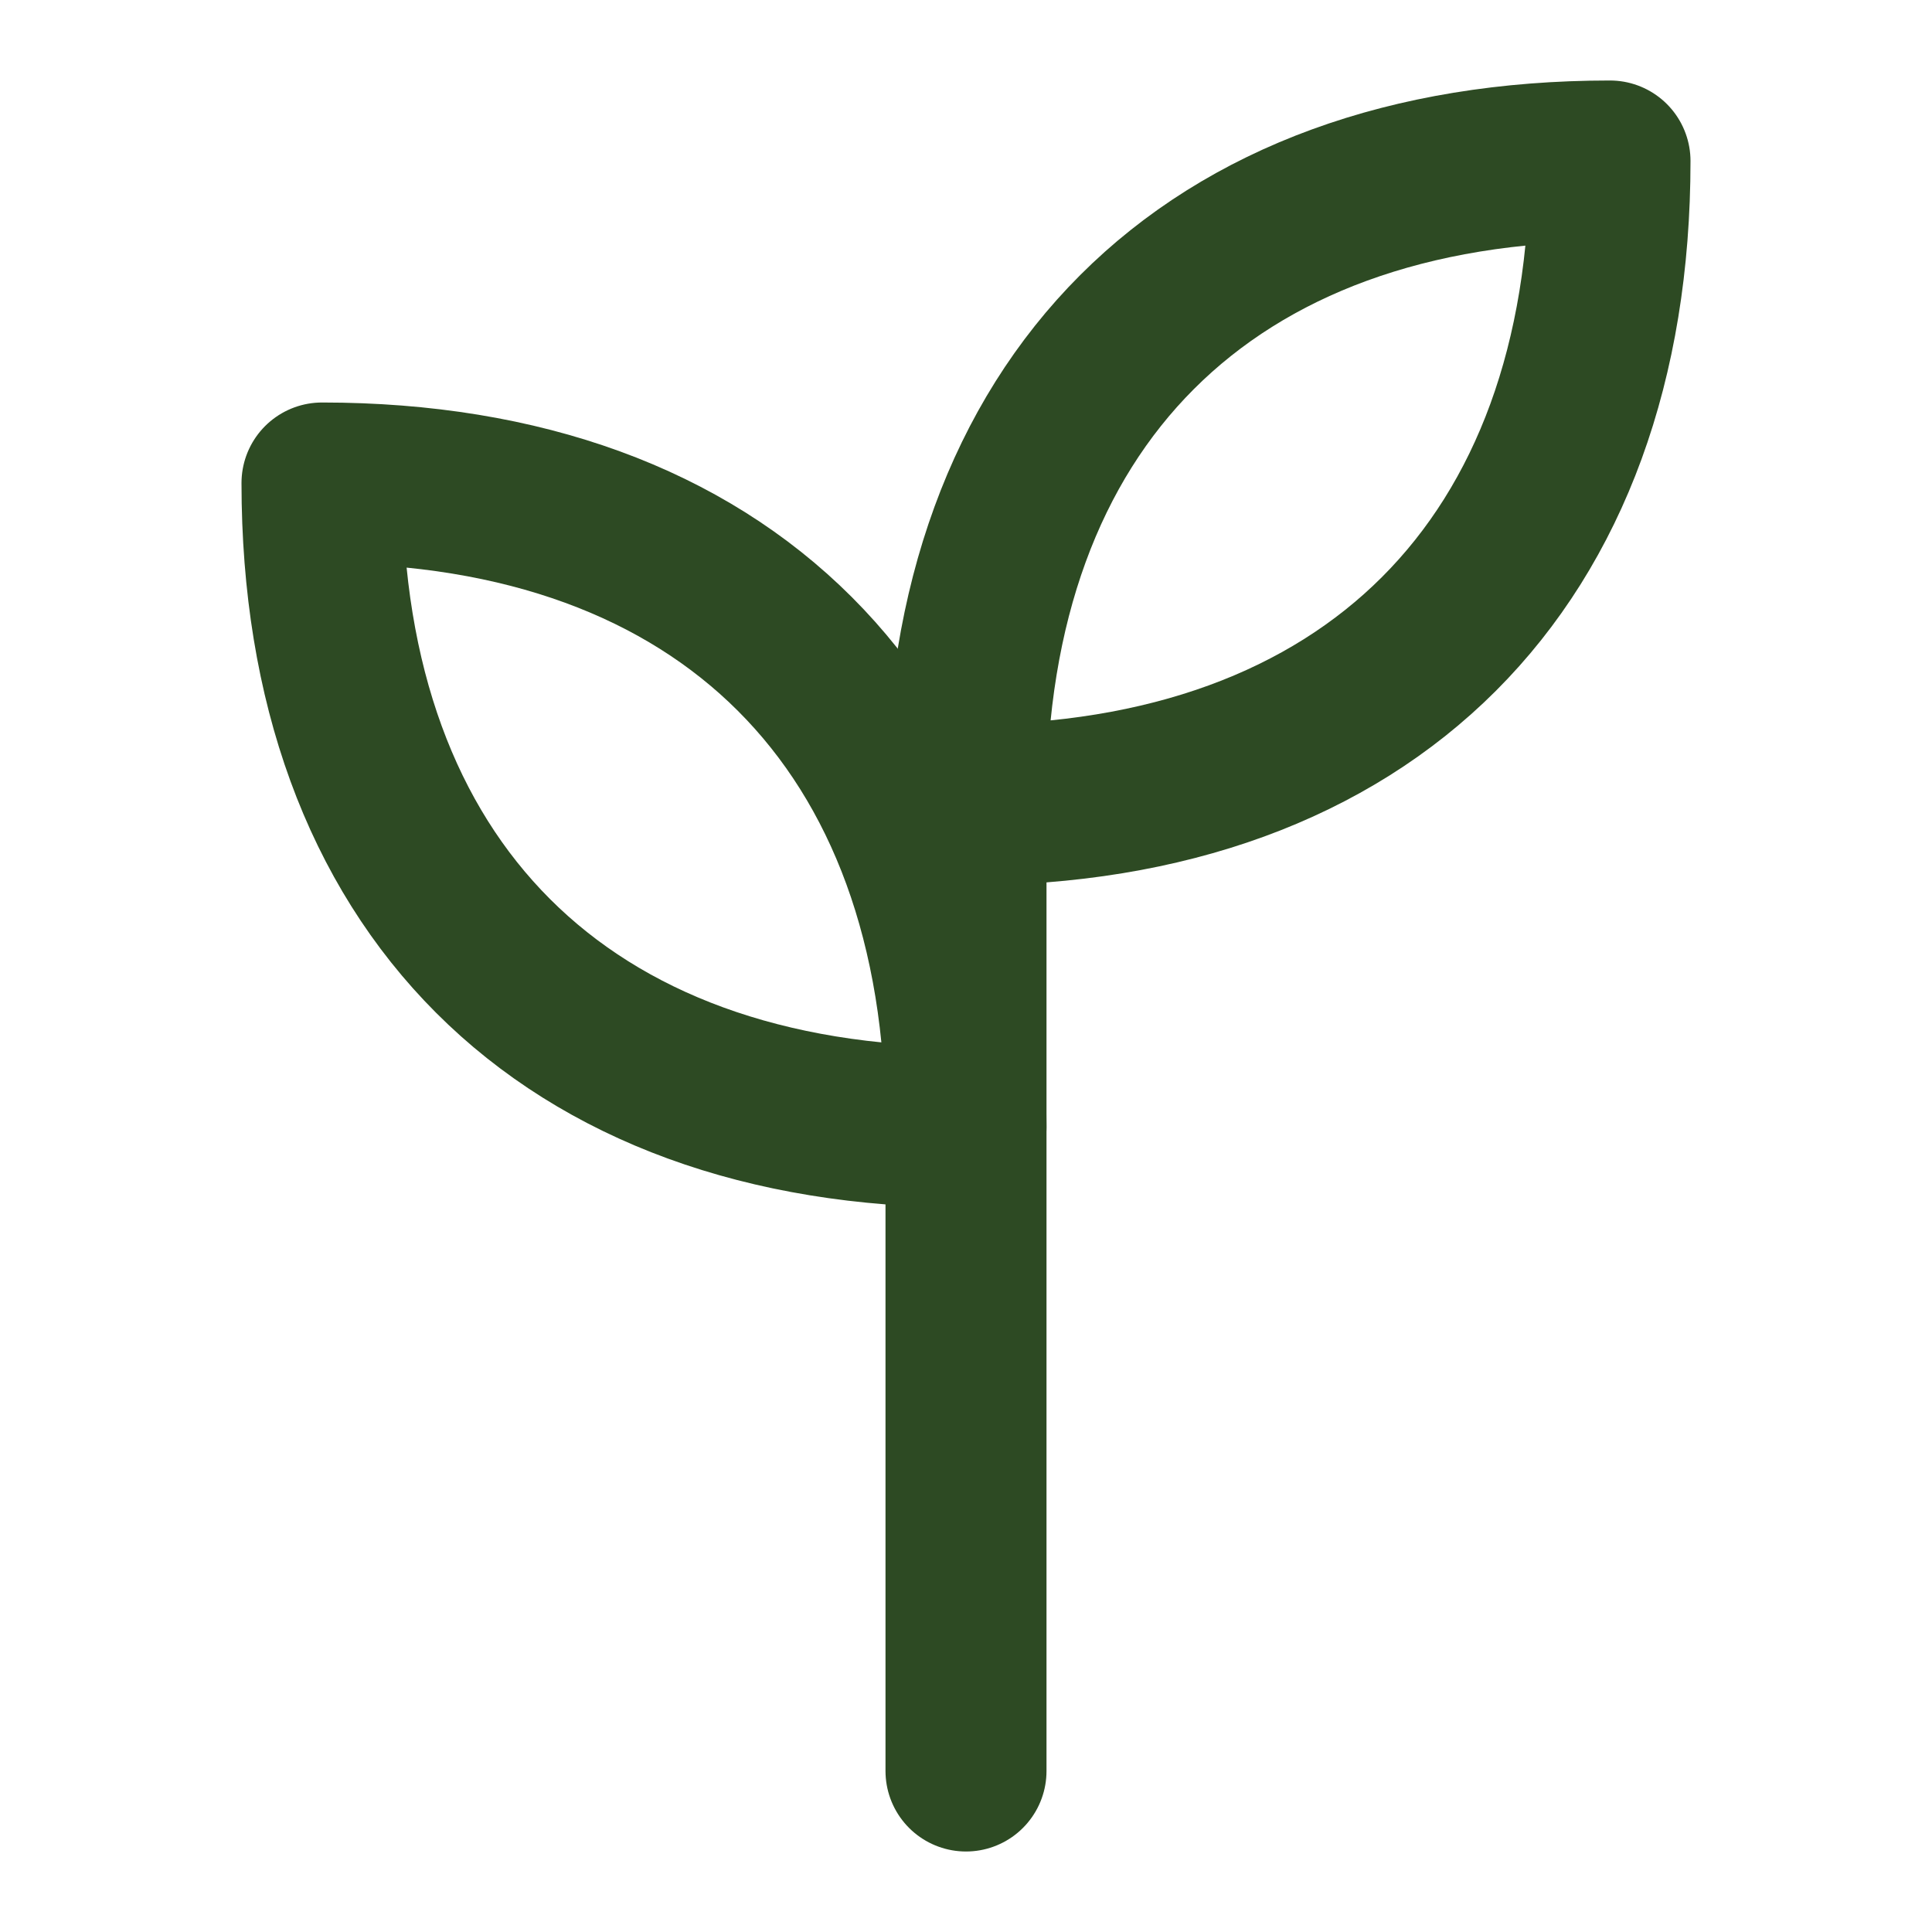
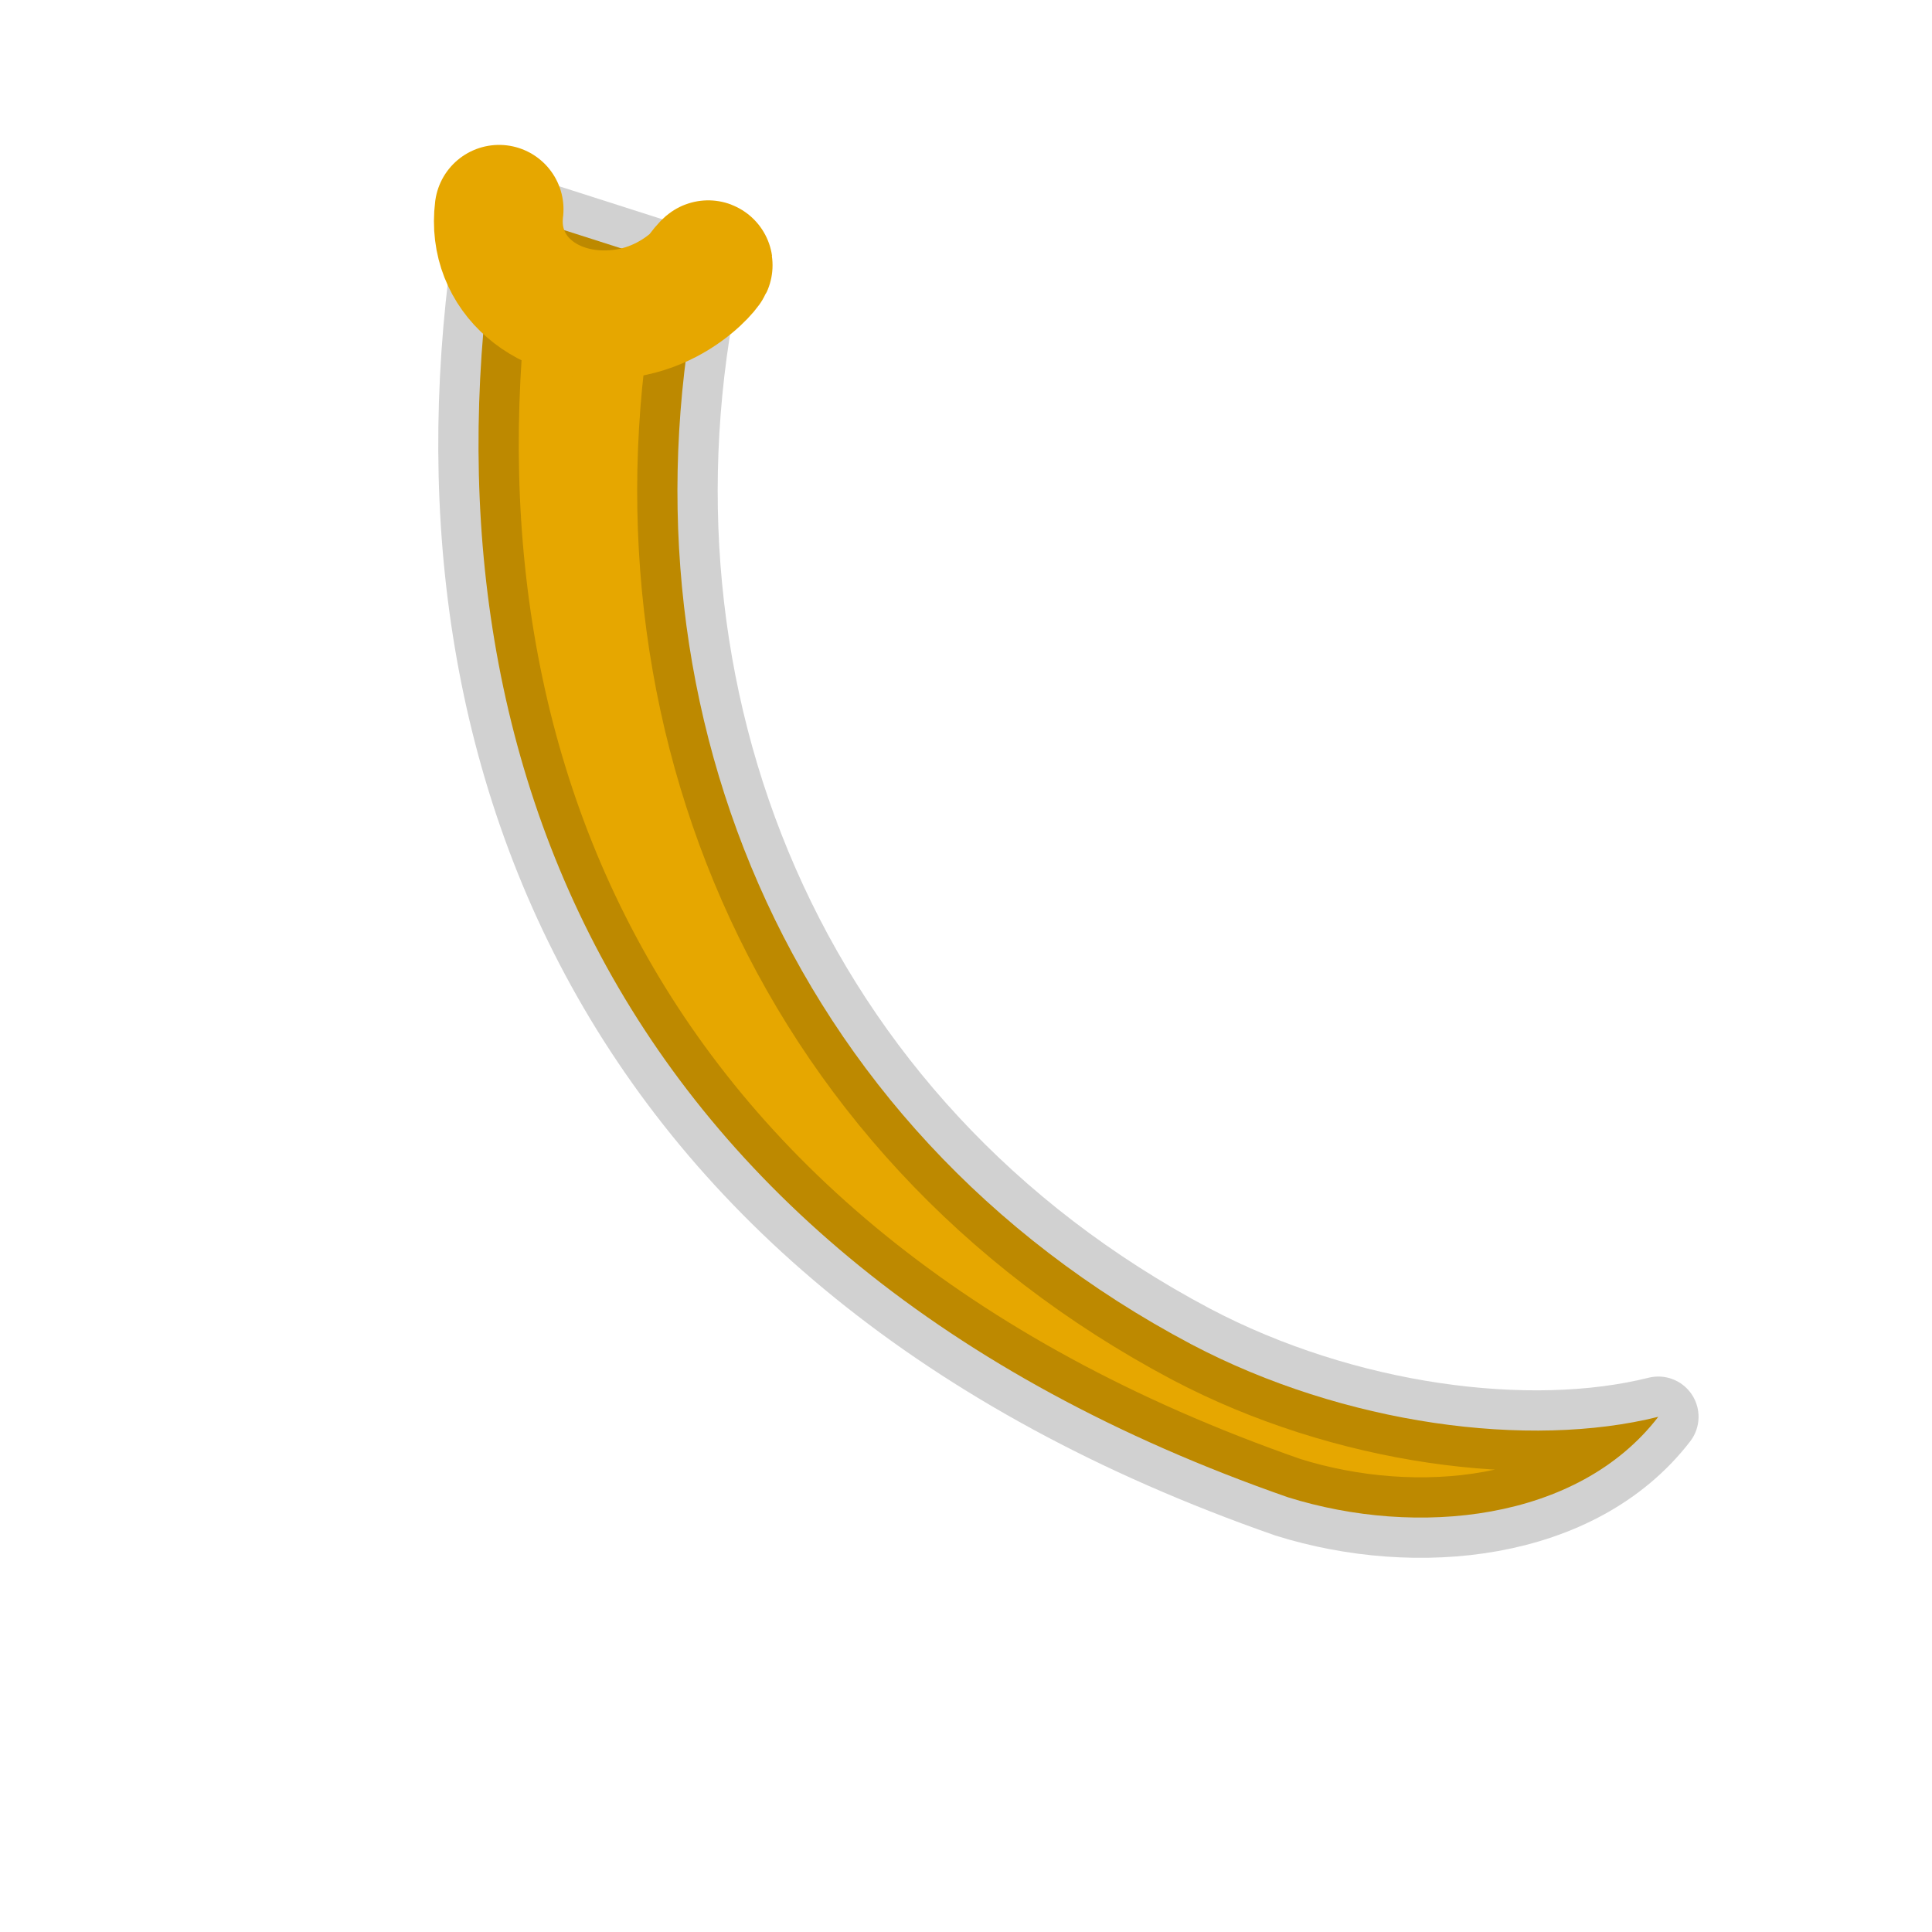
<svg xmlns="http://www.w3.org/2000/svg" viewBox="0 0 24 24">
  <style>
-     :root { color: #2d4a23; }
-     @media (prefers-color-scheme: dark) { :root { color: #d4e4cc; } }
+     :root { color: #e6a700; }
+     @media (prefers-color-scheme: dark) { :root { color: #ffe14d; } }
  </style>
-   <g fill="none" stroke="currentColor" stroke-width="2" stroke-linecap="round" stroke-linejoin="round">
-     <path d="M12 22 V10" />
-     <path d="M12 14 C7 14, 4 11, 4 6 C9 6, 12 9, 12 14 Z" />
-     <path d="M12 10 C17 10, 20 7, 20 2 C15 2, 12 5, 12 10 Z" />
+   <g fill="currentColor" stroke="#000" stroke-opacity=".18" stroke-width="1" stroke-linejoin="round">
+     <path d="M6.2 2.6 C5.1 9 7.4 15.6 16 18.6 C17.6 19.1 19.6 18.9 20.6 17.6 C19 18 16.7 17.7 14.8 16.7 C9.7 14 7.6 8.6 8.7 3.4 Z" />
+     <path d="M6.2 2.6 C6.1 3.4 6.8 4 7.7 3.9 C8.6 3.8 9 3 8.7 3.4" fill="none" stroke="currentColor" stroke-opacity="1" stroke-width="1.6" stroke-linecap="round" />
  </g>
</svg>
